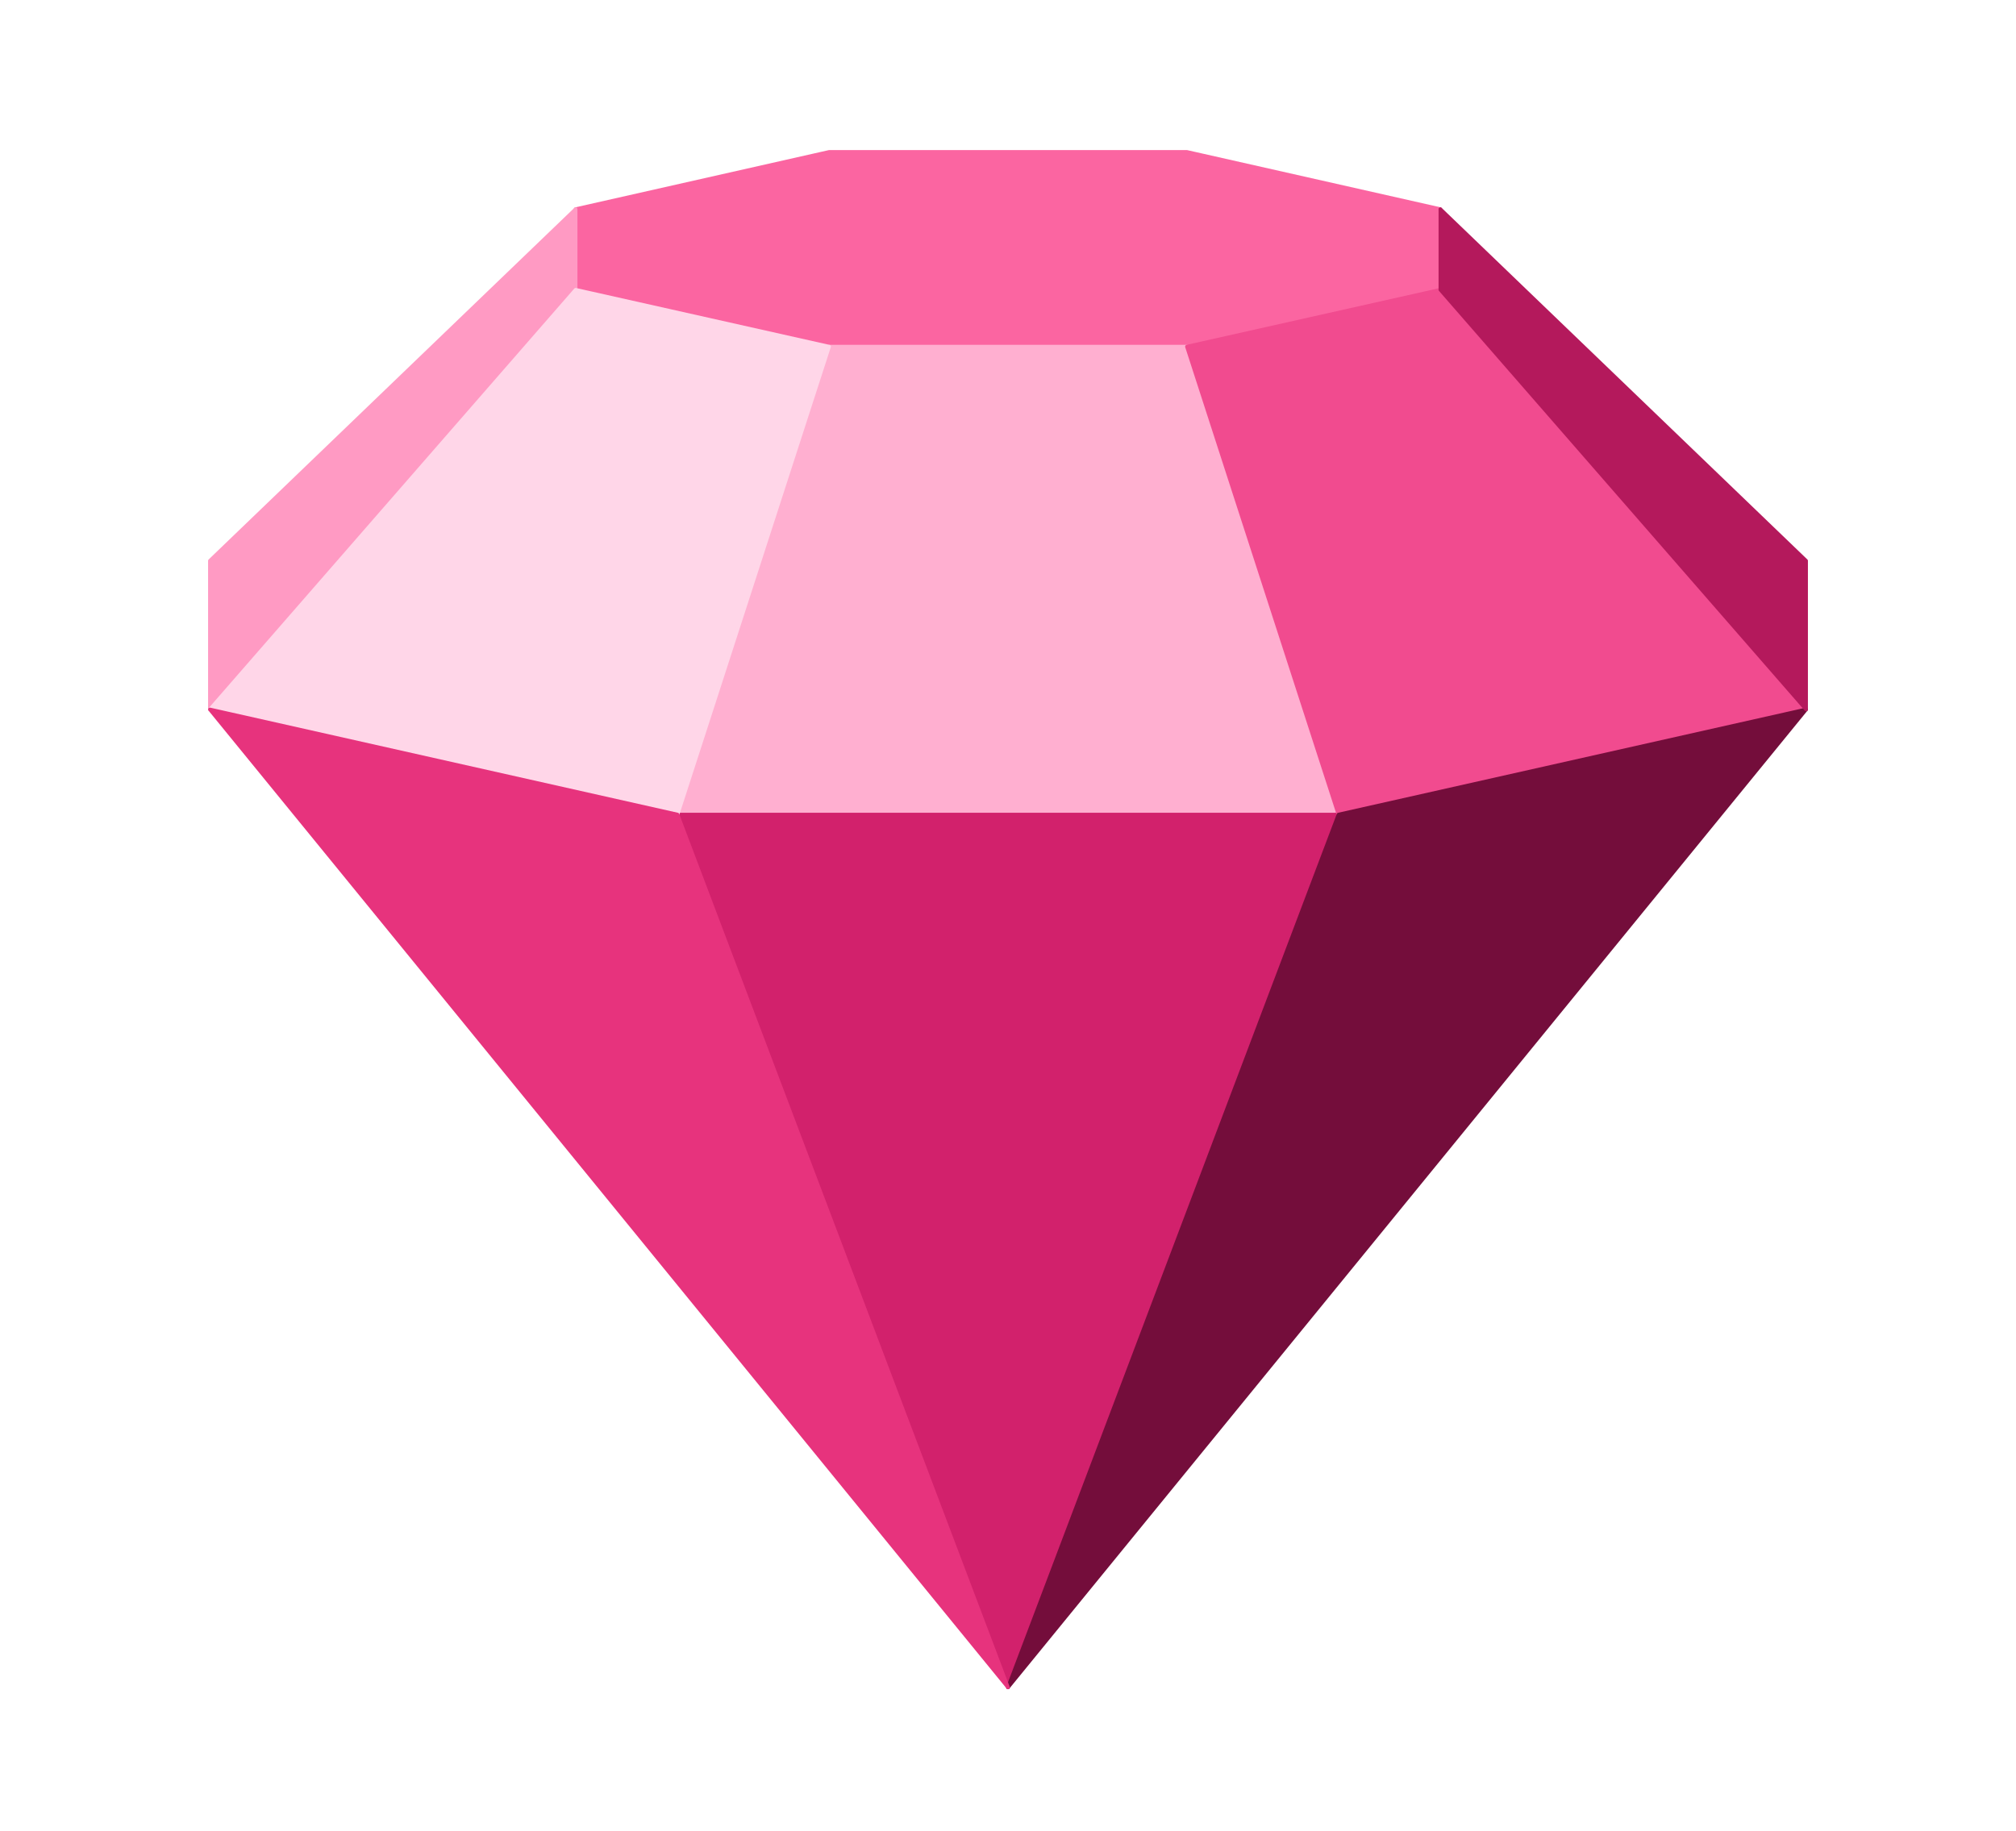
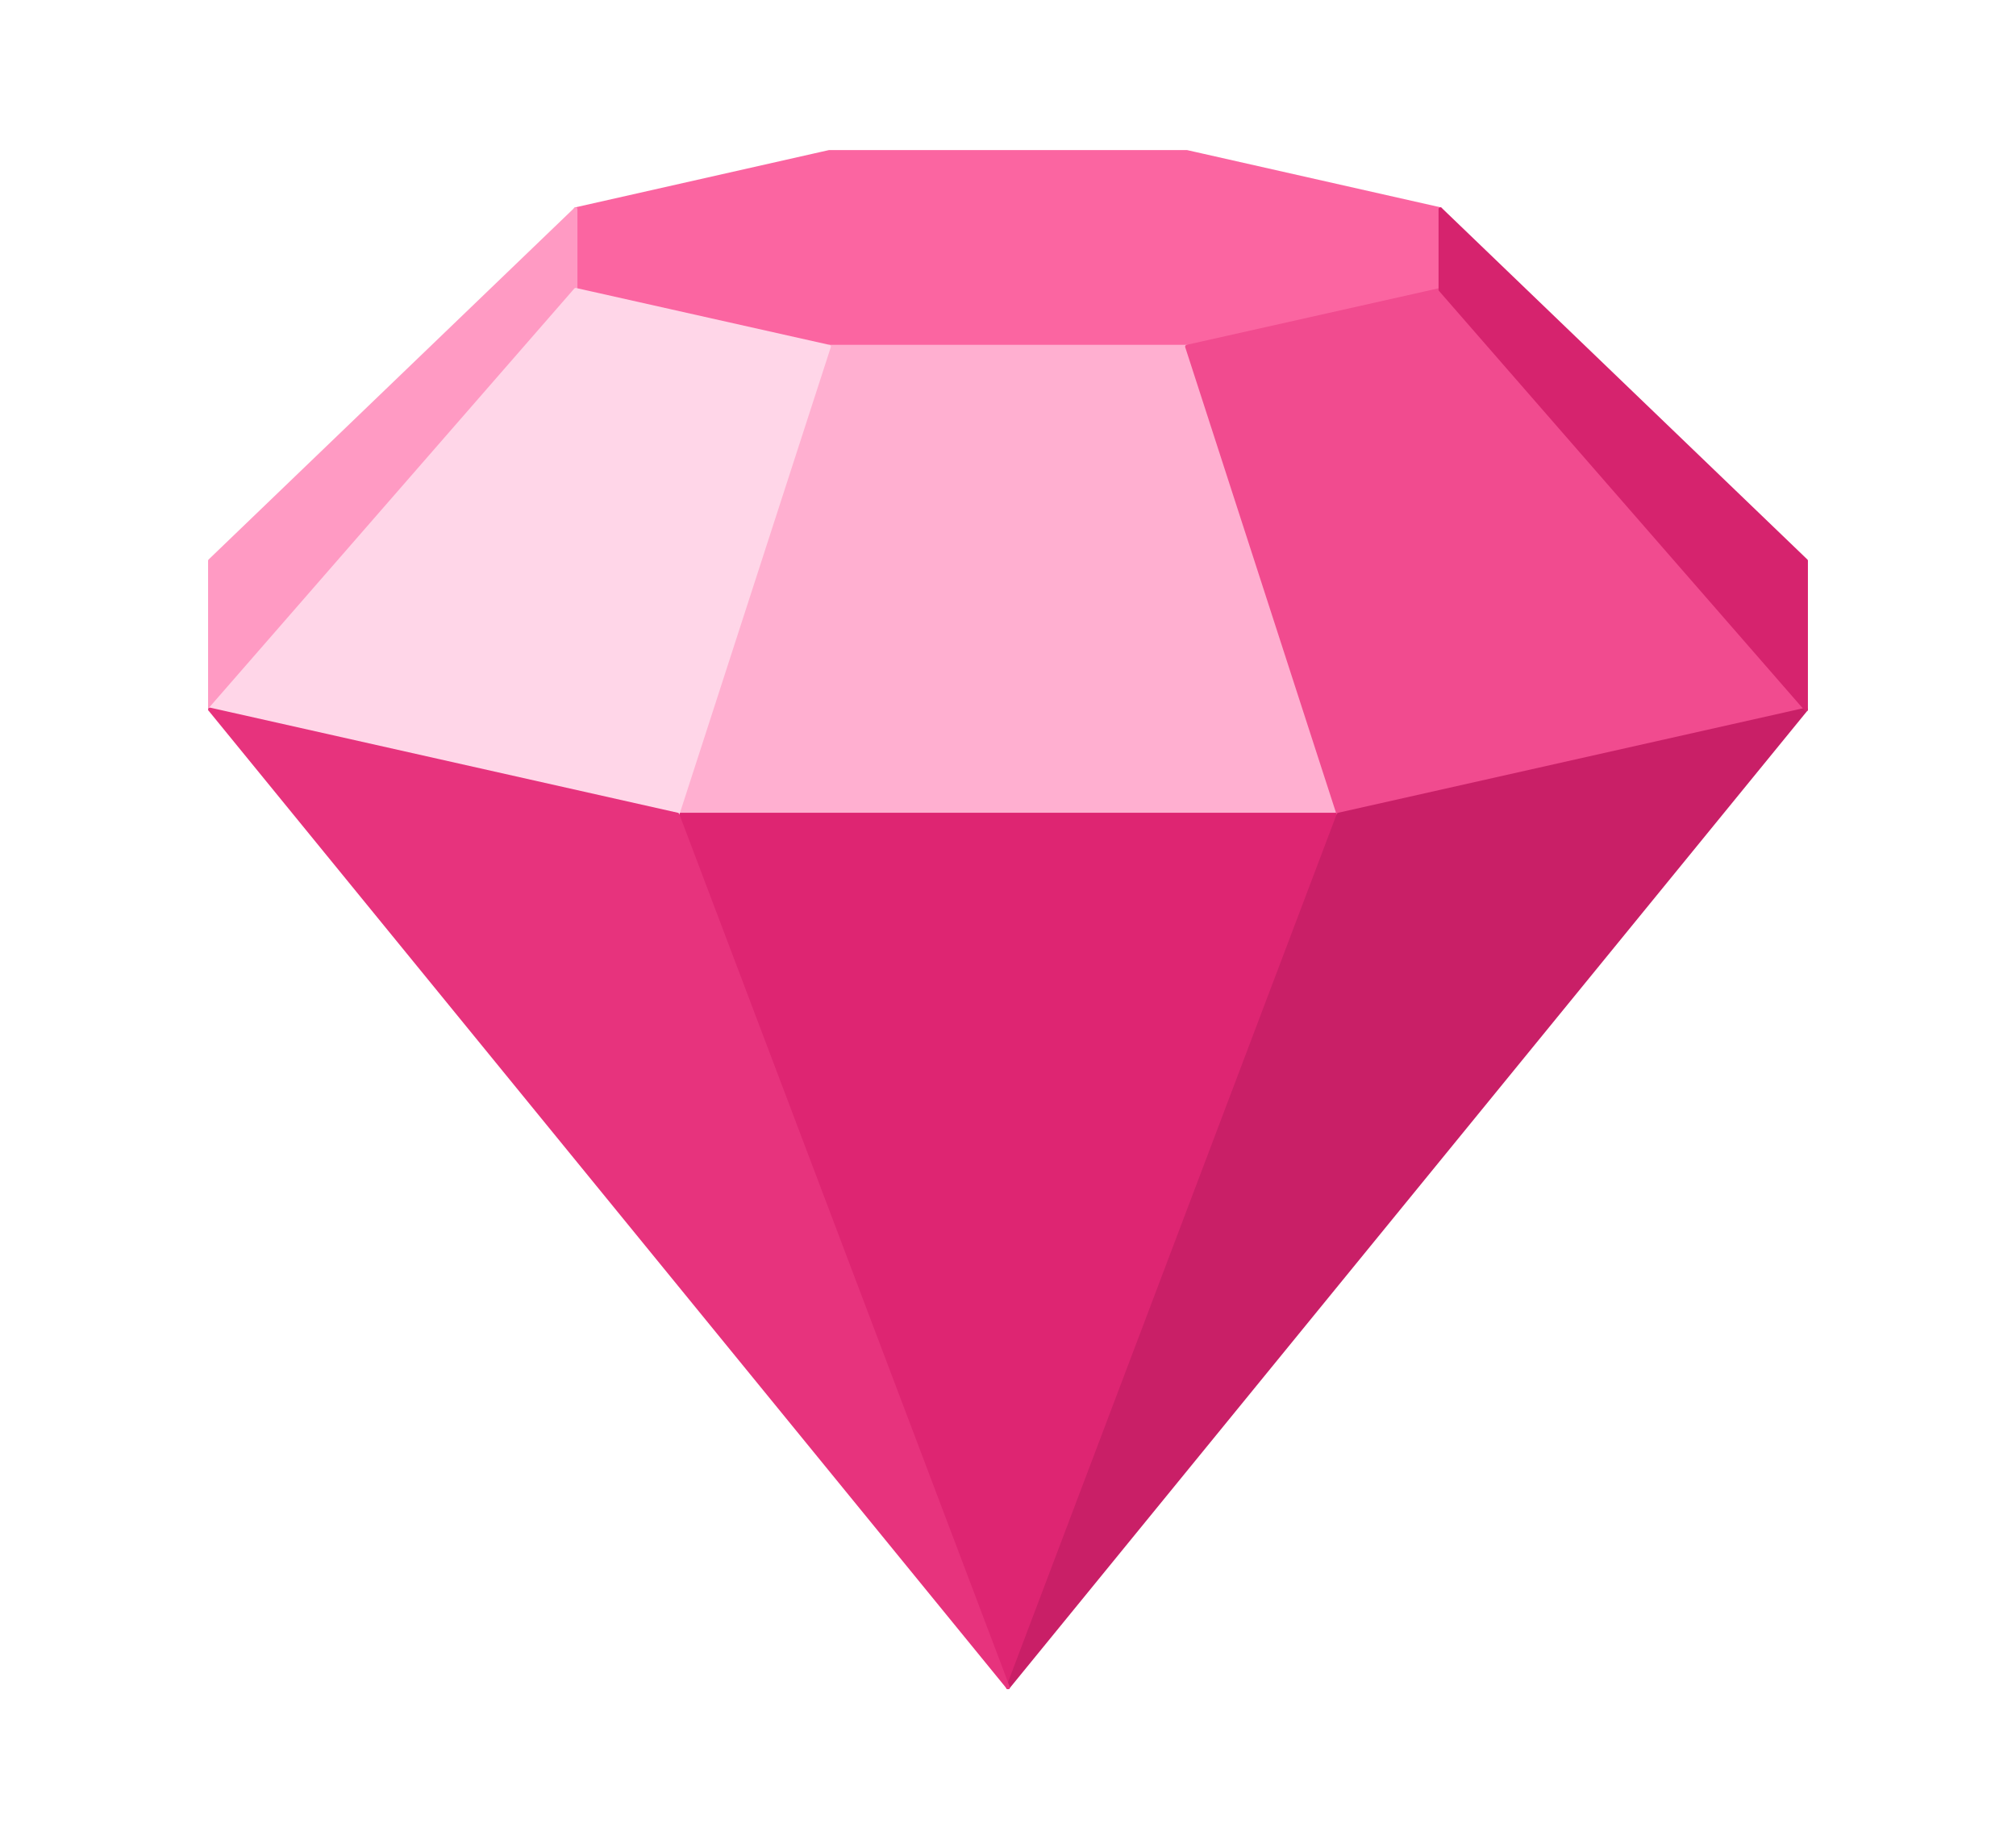
<svg xmlns="http://www.w3.org/2000/svg" viewBox="-280 -255.5 560 508.7">
  <defs>
    <path id="gem-f0" stroke-width="1" stroke-linejoin="round" vector-effect="non-scaling-stroke" d="M49.7 -159.2 L120.1 -175 L120.1 -197.4 L49.7 -213.3 L-49.7 -213.3 L-120.1 -197.4 L-120.1 -175 L-49.7 -159.2 Z">
      <animate attributeName="d" dur="1.25s" repeatCount="indefinite" values="M49.7 -159.2 L120.1 -175 L120.1 -197.4 L49.7 -213.3 L-49.7 -213.3 L-120.1 -197.4 L-120.1 -175 L-49.7 -159.2 Z;M65 -160.9 L125.6 -178.7 L112.6 -200.9 L33.6 -214.5 L-65 -211.6 L-125.6 -193.8 L-112.6 -171.6 L-33.6 -158 Z;M79.1 -163 L128.9 -182.4 L103.1 -204 L17 -215.2 L-79.1 -209.4 L-128.9 -190.1 L-103.1 -168.4 L-17 -157.2 Z;M91.9 -165.6 L130 -186.2 L91.9 -206.9 L0 -215.5 L-91.9 -206.9 L-130 -186.2 L-91.9 -165.6 L0 -157 Z;M103.1 -168.4 L128.9 -190.1 L79.1 -209.4 L-17 -215.2 L-103.1 -204 L-128.9 -182.4 L-79.1 -163 L17 -157.2 Z;M112.6 -171.6 L125.6 -193.8 L65 -211.6 L-33.6 -214.5 L-112.6 -200.9 L-125.6 -178.7 L-65 -160.9 L33.6 -158 Z;M120.1 -175 L120.1 -197.4 L49.7 -213.3 L-49.7 -213.3 L-120.1 -197.4 L-120.1 -175 L-49.7 -159.2 L49.7 -159.2 Z" />
    </path>
    <path id="gem-f1" stroke-width="1" stroke-linejoin="round" vector-effect="non-scaling-stroke" d="M-49.7 -159.2 L49.7 -159.2 L91.8 -29.2 L-91.8 -29.2 Z">
      <animate attributeName="d" dur="1.25s" repeatCount="indefinite" values="M-49.7 -159.2 L49.7 -159.2 L91.8 -29.2 L-91.8 -29.2 Z;M-33.6 -158 L65 -160.9 L120 -32.3 L-62.1 -26.9 Z;M-17 -157.2 L79.1 -163 L146.1 -36.2 L-31.3 -25.5 Z;M0 -157 L91.9 -165.6 L169.7 -40.9 L0 -25.1 Z;M17 -157.2 L103.1 -168.4 L190.4 -46.2 L31.3 -25.5 Z;M33.6 -158 L112.6 -171.6 L207.8 -52.1 L62.1 -26.9 Z;M49.7 -159.2 L120.1 -175 L221.7 -58.4 L91.8 -29.2 Z" />
    </path>
    <path id="gem-f2" stroke-width="1" stroke-linejoin="round" vector-effect="non-scaling-stroke" d="M-91.8 -29.2 L91.8 -29.2 L0 213.3 Z">
      <animate attributeName="d" dur="1.25s" repeatCount="indefinite" values="M-91.8 -29.2 L91.8 -29.2 L0 213.3 Z;M-62.1 -26.9 L120 -32.3 L0 213.3 Z;M-31.3 -25.5 L146.1 -36.2 L0 213.3 Z;M0 -25.1 L169.7 -40.9 L0 213.3 Z;M31.3 -25.5 L190.4 -46.2 L0 213.3 Z;M62.1 -26.9 L207.8 -52.1 L0 213.3 Z;M91.8 -29.2 L221.7 -58.4 L0 213.3 Z" />
    </path>
    <path id="gem-f3" stroke-width="1" stroke-linejoin="round" vector-effect="non-scaling-stroke" d="M49.7 -159.2 L120.1 -175 L221.7 -58.4 L91.8 -29.2 Z">
      <animate attributeName="d" dur="1.25s" repeatCount="indefinite" values="M49.7 -159.2 L120.1 -175 L221.7 -58.4 L91.8 -29.2 Z;M65 -160.9 L125.6 -178.7 L231.8 -65.1 L120 -32.3 Z;M79.1 -163 L128.9 -182.4 L237.9 -72 L146.1 -36.2 Z;M91.9 -165.6 L130 -186.2 L240 -79.1 L169.7 -40.9 Z;M103.1 -168.4 L128.9 -190.1 L237.9 -86.1 L190.4 -46.2 Z;M112.6 -171.6 L125.6 -193.8 L231.8 -93 L207.8 -52.1 Z;M120.1 -175 L120.1 -197.4 L221.7 -99.7 L221.7 -58.4 Z" />
    </path>
    <path id="gem-f4" stroke-width="1" stroke-linejoin="round" vector-effect="non-scaling-stroke" d="M91.8 -29.2 L221.7 -58.4 L0 213.3 Z">
      <animate attributeName="d" dur="1.25s" repeatCount="indefinite" keyTimes="0;0.167;0.333;0.5;0.667;0.782;0.833;1" values="M91.8 -29.2 L221.7 -58.4 L0 213.3 Z;M120 -32.3 L231.8 -65.1 L0 213.3 Z;M146.1 -36.2 L237.9 -72 L0 213.3 Z;M169.7 -40.9 L240 -79.1 L0 213.3 Z;M190.4 -46.2 L237.9 -86.1 L0 213.3 Z;M202.8 -50.2 L234.2 -90.9 L0 213.3 Z;M202.8 -50.2 L234.2 -90.9 L0 213.3 Z;M202.8 -50.2 L234.2 -90.9 L0 213.3 Z" />
      <animate attributeName="visibility" dur="1.25s" repeatCount="indefinite" calcMode="discrete" keyTimes="0;0.782;1" values="visible;hidden;hidden" />
    </path>
    <path id="gem-f5" stroke-width="1" stroke-linejoin="round" vector-effect="non-scaling-stroke" d="M120.1 -175 L120.1 -197.4 L221.7 -99.7 L221.7 -58.4 Z">
      <animate attributeName="d" dur="1.25s" repeatCount="indefinite" keyTimes="0;0.167;0.274;0.333;0.5;0.667;0.833;1" values="M120.1 -175 L120.1 -197.4 L221.7 -99.7 L221.7 -58.4 Z;M125.6 -178.7 L112.6 -200.9 L207.8 -106.1 L231.8 -65.1 Z;M128 -181.1 L106.7 -202.9 L197 -109.9 L236.2 -69.5 Z;M128 -181.1 L106.7 -202.9 L197 -109.9 L236.2 -69.5 Z;M128 -181.1 L106.7 -202.9 L197 -109.9 L236.2 -69.5 Z;M128 -181.1 L106.7 -202.9 L197 -109.9 L236.2 -69.5 Z;M128 -181.1 L106.7 -202.9 L197 -109.9 L236.2 -69.5 Z;M128 -181.1 L106.7 -202.9 L197 -109.9 L236.2 -69.5 Z" />
      <animate attributeName="visibility" dur="1.25s" repeatCount="indefinite" calcMode="discrete" keyTimes="0;0.274;1" values="visible;hidden;hidden" />
    </path>
    <path id="gem-f11" stroke-width="1" stroke-linejoin="round" vector-effect="non-scaling-stroke" d="M-106.7 -202.9 L-128 -181.1 L-236.2 -69.5 L-197 -109.9 Z" visibility="hidden">
      <animate attributeName="d" dur="1.25s" repeatCount="indefinite" keyTimes="0;0.167;0.333;0.5;0.667;0.726;0.833;1" values="M-106.7 -202.9 L-128 -181.1 L-236.2 -69.5 L-197 -109.9 Z;M-106.7 -202.9 L-128 -181.1 L-236.2 -69.5 L-197 -109.9 Z;M-106.7 -202.9 L-128 -181.1 L-236.2 -69.5 L-197 -109.9 Z;M-106.7 -202.9 L-128 -181.1 L-236.2 -69.5 L-197 -109.9 Z;M-106.7 -202.9 L-128 -181.1 L-236.2 -69.5 L-197 -109.9 Z;M-106.7 -202.9 L-128 -181.1 L-236.2 -69.5 L-197 -109.9 Z;M-112.6 -200.9 L-125.6 -178.7 L-231.8 -65.1 L-207.8 -106.1 Z;M-120.1 -197.4 L-120.1 -175 L-221.7 -58.4 L-221.7 -99.7 Z" />
      <animate attributeName="visibility" dur="1.25s" repeatCount="indefinite" calcMode="discrete" keyTimes="0;0.726;1" values="hidden;visible;visible" />
    </path>
    <path id="gem-f13" stroke-width="1" stroke-linejoin="round" vector-effect="non-scaling-stroke" d="M-120.1 -197.4 L-120.1 -175 L-221.7 -58.4 L-221.7 -99.7 Z">
      <animate attributeName="d" dur="1.25s" repeatCount="indefinite" values="M-120.1 -197.4 L-120.1 -175 L-221.7 -58.4 L-221.7 -99.7 Z;M-125.6 -193.8 L-112.6 -171.6 L-207.8 -52.1 L-231.8 -93 Z;M-128.9 -190.1 L-103.1 -168.4 L-190.4 -46.2 L-237.9 -86.1 Z;M-130 -186.2 L-91.9 -165.6 L-169.7 -40.9 L-240 -79.1 Z;M-128.9 -182.4 L-79.1 -163 L-146.1 -36.2 L-237.9 -72 Z;M-125.6 -178.7 L-65 -160.9 L-120 -32.3 L-231.8 -65.1 Z;M-120.1 -175 L-49.7 -159.2 L-91.8 -29.2 L-221.7 -58.4 Z" />
    </path>
    <path id="gem-f14" stroke-width="1" stroke-linejoin="round" vector-effect="non-scaling-stroke" d="M-234.2 -90.9 L-202.8 -50.2 L0 213.3 Z" visibility="hidden">
      <animate attributeName="d" dur="1.25s" repeatCount="indefinite" keyTimes="0;0.167;0.218;0.333;0.5;0.667;0.833;1" values="M-234.2 -90.9 L-202.8 -50.2 L0 213.3 Z;M-234.2 -90.9 L-202.8 -50.2 L0 213.3 Z;M-234.2 -90.9 L-202.8 -50.2 L0 213.3 Z;M-237.9 -86.1 L-190.4 -46.2 L0 213.3 Z;M-240 -79.1 L-169.7 -40.9 L0 213.3 Z;M-237.9 -72 L-146.1 -36.2 L0 213.3 Z;M-231.8 -65.1 L-120 -32.3 L0 213.3 Z;M-221.7 -58.4 L-91.8 -29.2 L0 213.3 Z" />
      <animate attributeName="visibility" dur="1.25s" repeatCount="indefinite" calcMode="discrete" keyTimes="0;0.218;1" values="hidden;visible;visible" />
    </path>
    <path id="gem-f15" stroke-width="1" stroke-linejoin="round" vector-effect="non-scaling-stroke" d="M-120.1 -175 L-49.7 -159.2 L-91.8 -29.2 L-221.7 -58.4 Z">
      <animate attributeName="d" dur="1.25s" repeatCount="indefinite" values="M-120.1 -175 L-49.7 -159.2 L-91.8 -29.2 L-221.7 -58.4 Z;M-112.6 -171.6 L-33.6 -158 L-62.1 -26.9 L-207.8 -52.1 Z;M-103.1 -168.4 L-17 -157.2 L-31.3 -25.5 L-190.4 -46.2 Z;M-91.9 -165.6 L0 -157 L0 -25.1 L-169.7 -40.9 Z;M-79.1 -163 L17 -157.2 L31.3 -25.5 L-146.1 -36.2 Z;M-65 -160.9 L33.6 -158 L62.1 -26.9 L-120 -32.3 Z;M-49.7 -159.2 L49.7 -159.2 L91.8 -29.2 L-91.8 -29.2 Z" />
    </path>
    <path id="gem-f16" stroke-width="1" stroke-linejoin="round" vector-effect="non-scaling-stroke" d="M-221.7 -58.4 L-91.8 -29.2 L0 213.3 Z">
      <animate attributeName="d" dur="1.25s" repeatCount="indefinite" values="M-221.7 -58.4 L-91.8 -29.2 L0 213.3 Z;M-207.8 -52.1 L-62.1 -26.9 L0 213.3 Z;M-190.4 -46.2 L-31.3 -25.5 L0 213.3 Z;M-169.7 -40.9 L0 -25.1 L0 213.3 Z;M-146.1 -36.2 L31.3 -25.5 L0 213.3 Z;M-120 -32.3 L62.1 -26.9 L0 213.3 Z;M-91.8 -29.2 L91.8 -29.2 L0 213.3 Z" />
    </path>
  </defs>
  <use href="#gem-f0" fill="#fb65a1" stroke="#fb65a1" />
  <use href="#gem-f1" fill="currentColor" stroke="currentColor" color="#ffafd0">
    <animate attributeName="color" dur="1.25s" repeatCount="indefinite" keyTimes="0;0.5;0.593;1" values="#ffafd0;#ff7baf;#ff6fa8;#f14b8f" />
  </use>
-   <use href="#gem-f2" fill="currentColor" stroke="currentColor" color="#d2216c">
-     <animate attributeName="color" dur="1.25s" repeatCount="indefinite" keyTimes="0;0.5;0.679;1" values="#d2216c;#ac1758;#9c1250;#740d3b" />
+   <use href="#gem-f2" fill="currentColor" stroke="currentColor" color="#de2572">
+     <animate attributeName="color" dur="1.25s" repeatCount="indefinite" keyTimes="0;1" values="#de2572;#c91f67" />
  </use>
  <use href="#gem-f3" fill="currentColor" stroke="currentColor" color="#f14b8f">
-     <animate attributeName="color" dur="1.25s" repeatCount="indefinite" keyTimes="0;0.436;1" values="#f14b8f;#e22674;#b4195c" />
+     <animate attributeName="color" dur="1.25s" repeatCount="indefinite" keyTimes="0;0.333;0.462;0.5;1" values="#f14b8f;#e52d79;#e22674;#e02573;#d6236e" />
  </use>
-   <use href="#gem-f4" fill="currentColor" stroke="currentColor" color="#740d3b">
-     <animate attributeName="color" dur="1.25s" repeatCount="indefinite" keyTimes="0;0.333;0.5;1" values="#740d3b;#490725;#3e061f;#3e061f" />
+   <use href="#gem-f4" fill="currentColor" stroke="currentColor" color="#c91f67">
+     <animate attributeName="color" dur="1.25s" repeatCount="indefinite" keyTimes="0;0.5;1" values="#c91f67;#bf1c62;#bf1c62" />
  </use>
-   <use href="#gem-f5" fill="currentColor" stroke="currentColor" color="#b4195c">
-     <animate attributeName="color" dur="1.25s" repeatCount="indefinite" keyTimes="0;0.167;1" values="#b4195c;#a91657;#a91657" />
+   <use href="#gem-f5" fill="currentColor" stroke="currentColor" color="#d6236e">
+     <animate attributeName="color" dur="1.25s" repeatCount="indefinite" keyTimes="0;1" values="#d6236e;#d4226d" />
  </use>
  <use href="#gem-f11" fill="currentColor" stroke="currentColor" color="#ff88b7">
    <animate attributeName="color" dur="1.25s" repeatCount="indefinite" keyTimes="0;0.833;1" values="#ff88b7;#ff88b7;#ff9ac3" />
  </use>
  <use href="#gem-f13" fill="currentColor" stroke="currentColor" color="#ff9ac3">
    <animate attributeName="color" dur="1.25s" repeatCount="indefinite" keyTimes="0;0.5;1" values="#ff9ac3;#ffc3dc;#ffd6e8" />
  </use>
-   <use href="#gem-f14" fill="currentColor" stroke="currentColor" color="#d8236f">
-     <animate attributeName="color" dur="1.25s" repeatCount="indefinite" keyTimes="0;0.333;0.549;0.667;1" values="#d8236f;#d8236f;#e22674;#e42b78;#e7337d" />
+   <use href="#gem-f14" fill="currentColor" stroke="currentColor" color="#e02573">
+     <animate attributeName="color" dur="1.25s" repeatCount="indefinite" keyTimes="0;0.5;0.512;1" values="#e02573;#e22674;#e22674;#e7337d" />
  </use>
  <use href="#gem-f15" fill="currentColor" stroke="currentColor" color="#ffd6e8">
    <animate attributeName="color" dur="1.25s" repeatCount="indefinite" keyTimes="0;0.5;1" values="#ffd6e8;#ffcfe3;#ffafd0" />
  </use>
  <use href="#gem-f16" fill="currentColor" stroke="currentColor" color="#e7337d">
-     <animate attributeName="color" dur="1.25s" repeatCount="indefinite" keyTimes="0;0.5;0.651;1" values="#e7337d;#e52d79;#e22674;#d2216c" />
+     <animate attributeName="color" dur="1.25s" repeatCount="indefinite" keyTimes="0;0.333;0.819;1" values="#e7337d;#e6317c;#e22674;#de2572" />
  </use>
</svg>
